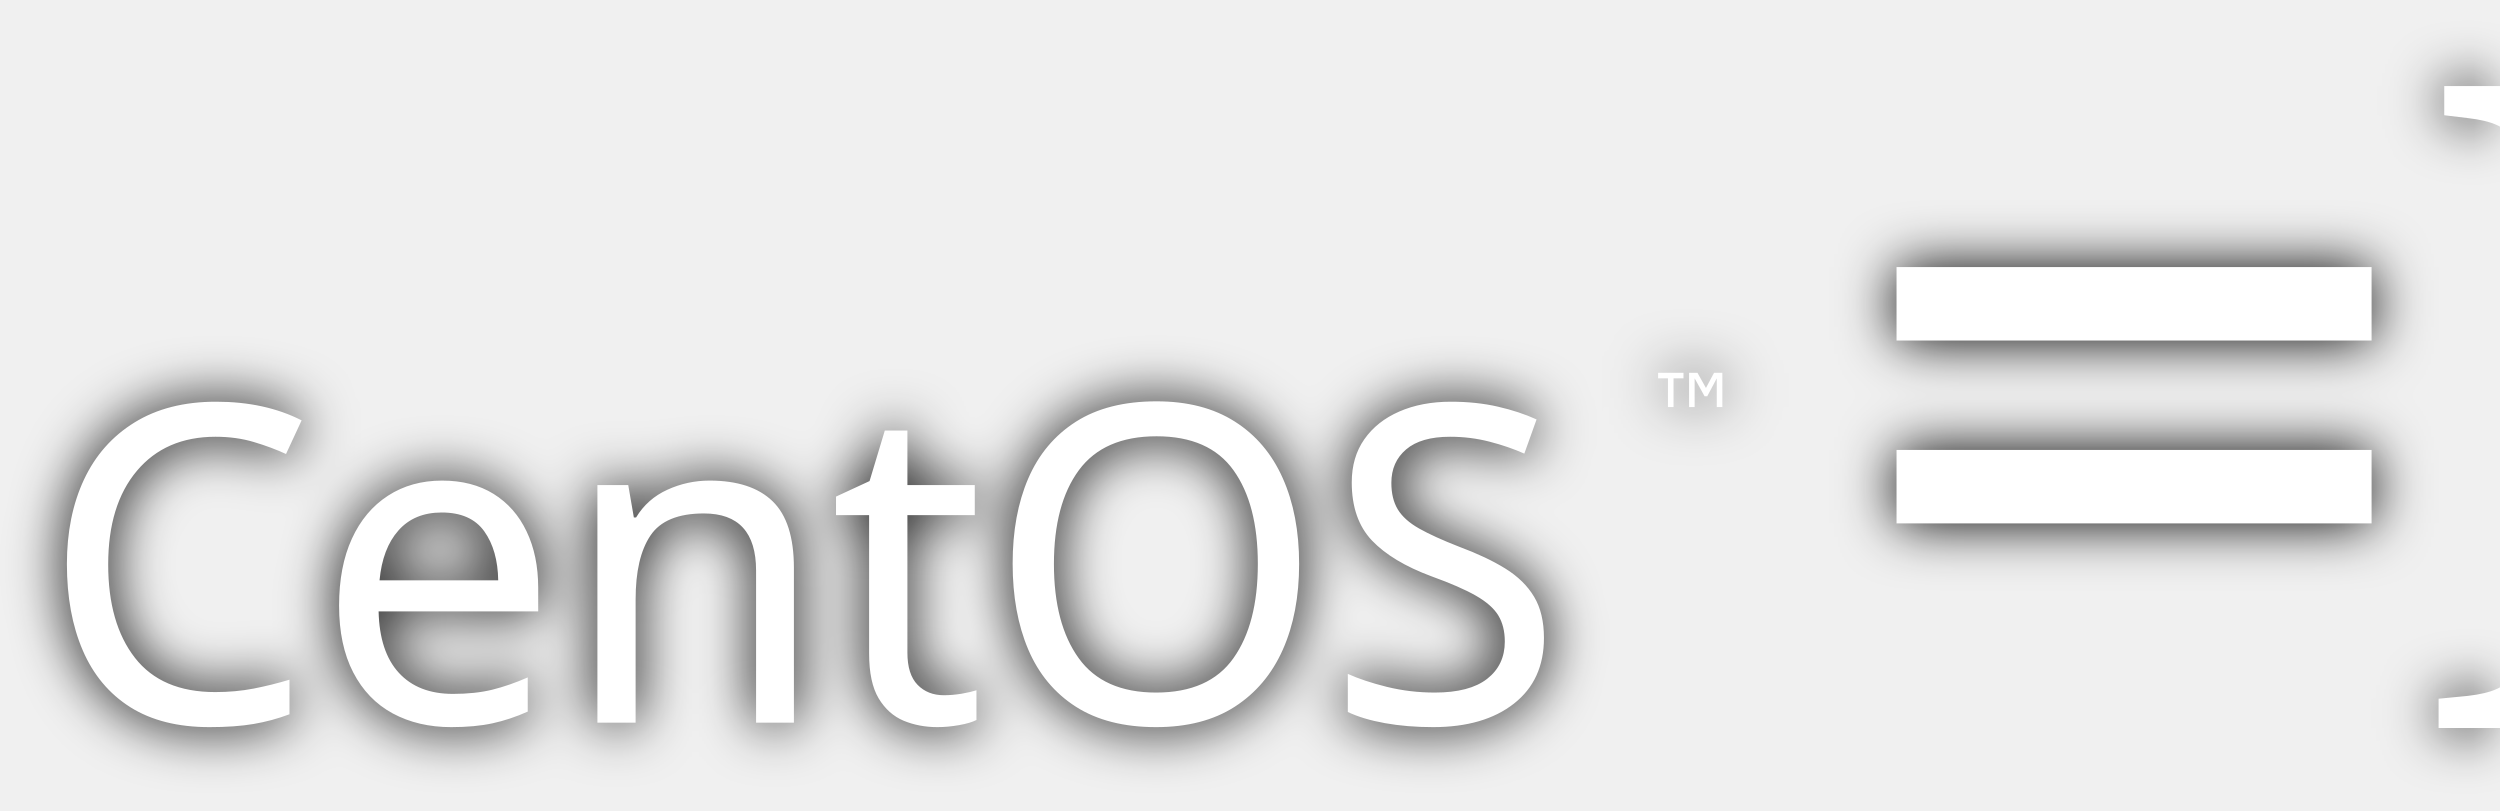
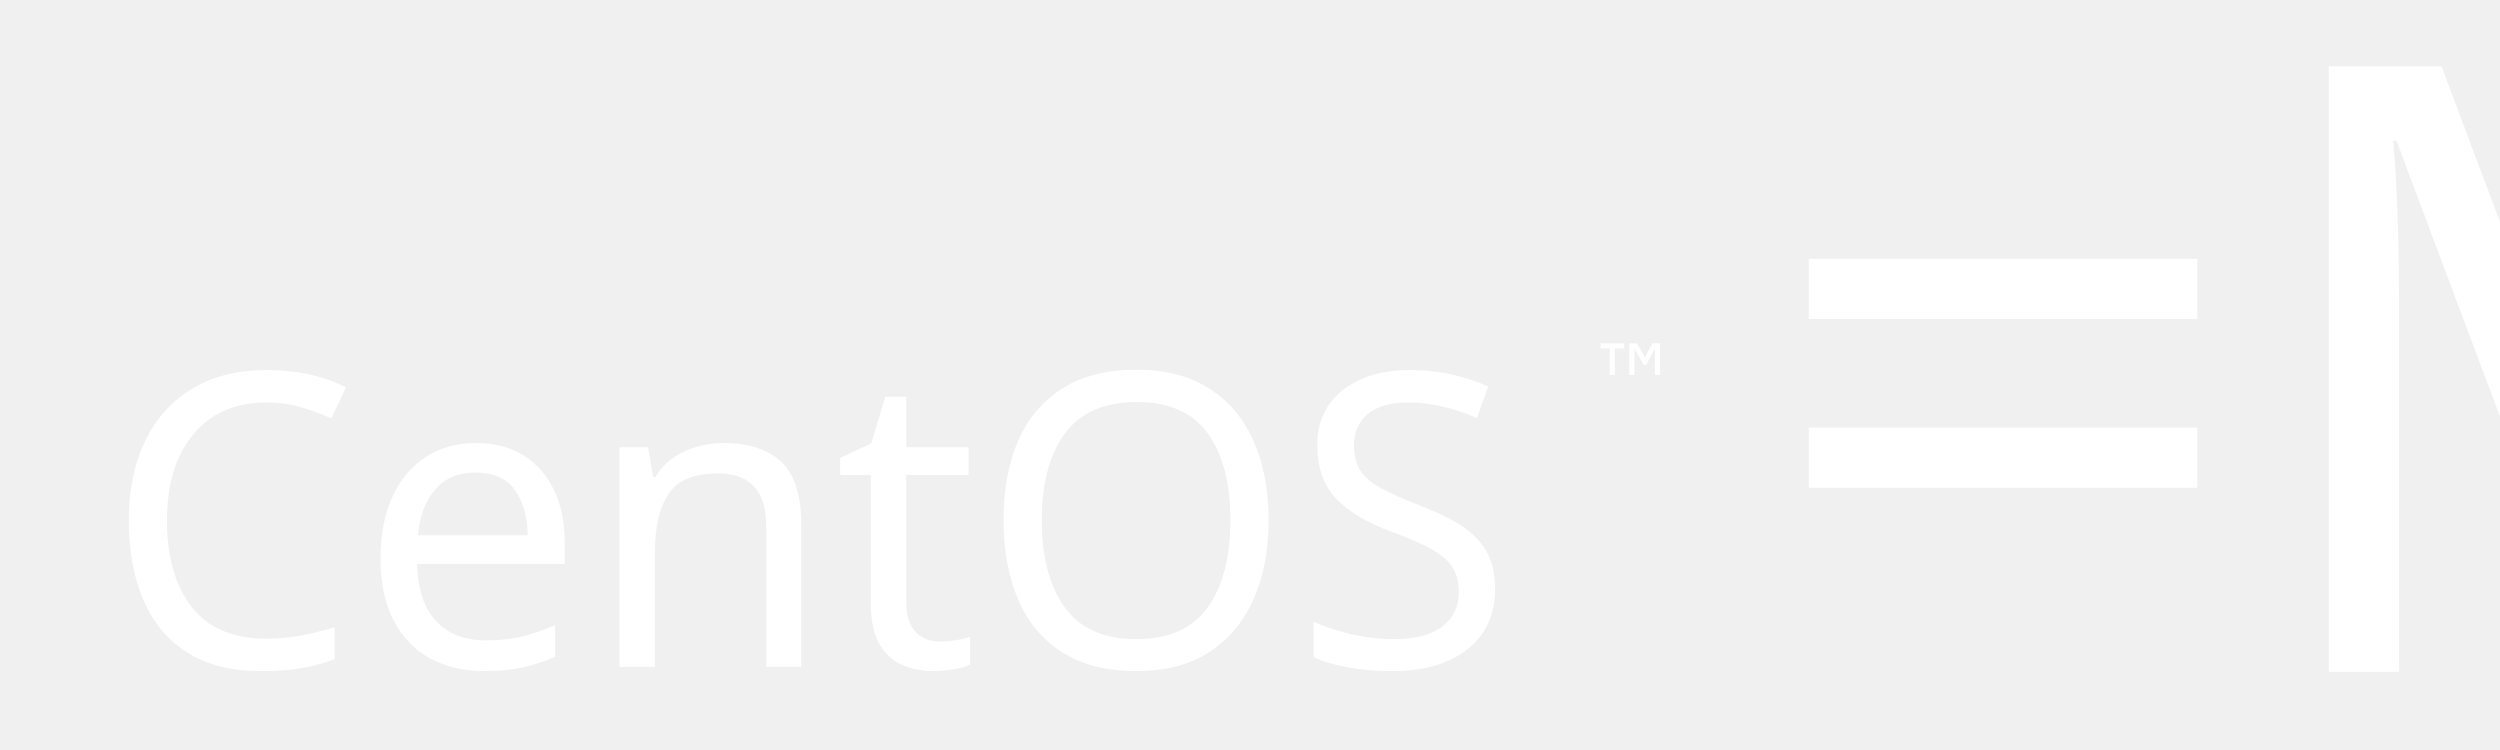
- <svg xmlns="http://www.w3.org/2000/svg" id="svg5052" width="148" height="48" version="1.0" style="enable-background:new">
-   <defs id="defs5055">
-     <filter id="filter3750">
-       <feBlend mode="multiply" in2="BackgroundImage" id="feBlend3752" />
-     </filter>
-     <filter id="filter19535">
-       <feGaussianBlur stdDeviation="4.682" id="feGaussianBlur19537" />
-     </filter>
-   </defs>
-   <g id="layer1" style="display:inline;filter:url(#filter3750)" transform="translate(72.30927,-88.34503)">
-     <rect style="opacity:0;fill:#000000;fill-opacity:0" id="CENTOSARTWORK" width="148" height="48" x="-72.309" y="88.345" />
-   </g>
+ <svg xmlns="http://www.w3.org/2000/svg" id="svg5052" width="160" height="48" version="1.0" style="enable-background:new">
+   <defs id="defs5055" />
  <g id="layer2" style="display:inline" transform="translate(72.30927,-88.34503)">
-     <g style="fill:#000000;filter:url(#filter19535);fill-opacity:1" id="g18948" transform="matrix(0.3574814,0,0,0.3574814,-212.4912,-99.28027)">
-       <text clip-path="none" id="text18950" y="638.332" x="402.69" style="font-size:72.706px;font-style:normal;font-variant:normal;font-weight:200;font-stretch:normal;text-align:start;line-height:125%;writing-mode:lr-tb;text-anchor:start;fill:#000000;fill-opacity:1;stroke:none;stroke-width:1;stroke-linecap:butt;stroke-linejoin:miter;stroke-miterlimit:4;stroke-dasharray:none;stroke-opacity:1;display:inline;font-family:Denmark;-inkscape-font-specification:Denmark Ultra-Light" xml:space="preserve" transform="scale(0.9903873,1.009706)">
-         <tspan style="font-size:72.706px;font-style:normal;font-variant:normal;font-weight:200;font-stretch:normal;text-align:start;line-height:125%;writing-mode:lr-tb;text-anchor:start;fill:#000000;fill-opacity:1;stroke-width:1;stroke-miterlimit:4;stroke-dasharray:none;font-family:Denmark;-inkscape-font-specification:Denmark Ultra-Light" y="638.332" x="402.69" id="tspan18952">CentOS</tspan>
-       </text>
-       <text xml:space="preserve" style="font-size:24px;font-style:normal;font-variant:normal;font-weight:normal;font-stretch:normal;text-align:center;line-height:125%;writing-mode:lr-tb;text-anchor:middle;fill:#000000;fill-opacity:1;stroke:none;stroke-width:1px;stroke-linecap:butt;stroke-linejoin:miter;stroke-opacity:1;font-family:DejaVu LGC Sans Mono;-inkscape-font-specification:DejaVu LGC Sans Mono" x="415.834" y="39.327" id="text18954" transform="translate(276.9631,568.0089)">
-         <tspan id="tspan18956" x="415.834" y="39.327" style="font-size:20px;font-style:normal;font-variant:normal;font-weight:normal;font-stretch:normal;font-family:DejaVu LGC Sans Mono;-inkscape-font-specification:DejaVu LGC Sans Mono;fill:#000000;fill-opacity:1" />
-       </text>
-       <text transform="scale(0.9999922,1.000008)" xml:space="preserve" style="font-size:156.092px;font-style:normal;font-variant:normal;font-weight:normal;font-stretch:normal;text-align:start;line-height:0%;writing-mode:lr-tb;text-anchor:start;fill:#000000;fill-opacity:1;stroke:none;stroke-width:1px;stroke-linecap:butt;stroke-linejoin:miter;stroke-opacity:1;font-family:URW Bookman L;-inkscape-font-specification:URW Bookman L" x="698.263" y="645.404" id="text18958">
-         <tspan id="tspan18960" x="698.263" y="645.404" style="font-size:156.092px;font-style:normal;font-variant:normal;font-weight:normal;font-stretch:normal;text-align:start;line-height:0%;writing-mode:lr-tb;text-anchor:start;fill:#000000;font-family:URW Bookman L;-inkscape-font-specification:URW Bookman L;fill-opacity:1">=MAJOR_RELEASE=</tspan>
-       </text>
-       <text xml:space="preserve" style="font-size:18.264px;font-style:normal;font-weight:normal;fill:#000000;fill-opacity:1;stroke:none;stroke-width:1;stroke-linecap:butt;stroke-linejoin:miter;stroke-miterlimit:4;stroke-dasharray:none;stroke-opacity:1;font-family:Bitstream Vera Sans" x="730.676" y="546.647" id="text18962" transform="scale(0.9092079,1.099858)">
-         <tspan id="tspan18964" x="730.676" y="546.647">™</tspan>
-       </text>
-     </g>
-     <g transform="matrix(0.3574814,0,0,0.3574814,-212.4912,-99.28027)" id="g18936" style="fill:#ffffff">
+     <g transform="matrix(0.3574814,0,0,0.3574814,-208.2098,-99.3767)" id="CENTOSARTWORK" style="fill:#ffffff">
      <text transform="scale(0.9903873,1.009706)" xml:space="preserve" style="font-size:72.706px;font-style:normal;font-variant:normal;font-weight:200;font-stretch:normal;text-align:start;line-height:125%;writing-mode:lr-tb;text-anchor:start;fill:#ffffff;fill-opacity:1;stroke:none;stroke-width:1;stroke-linecap:butt;stroke-linejoin:miter;stroke-miterlimit:4;stroke-dasharray:none;stroke-opacity:1;display:inline;font-family:Denmark;-inkscape-font-specification:Denmark Ultra-Light" x="402.69" y="638.332" id="text7691" clip-path="none">
        <tspan id="tspan7693" x="402.69" y="638.332" style="font-size:72.706px;font-style:normal;font-variant:normal;font-weight:200;font-stretch:normal;text-align:start;line-height:125%;writing-mode:lr-tb;text-anchor:start;fill:#ffffff;fill-opacity:1;stroke-width:1;stroke-miterlimit:4;stroke-dasharray:none;font-family:Denmark;-inkscape-font-specification:Denmark Ultra-Light">CentOS</tspan>
      </text>
      <text transform="translate(276.9631,568.0089)" id="text2673" y="39.327" x="415.834" style="font-size:24px;font-style:normal;font-variant:normal;font-weight:normal;font-stretch:normal;text-align:center;line-height:125%;writing-mode:lr-tb;text-anchor:middle;fill:#ffffff;fill-opacity:1;stroke:none;stroke-width:1px;stroke-linecap:butt;stroke-linejoin:miter;stroke-opacity:1;font-family:DejaVu LGC Sans Mono;-inkscape-font-specification:DejaVu LGC Sans Mono" xml:space="preserve">
-         <tspan style="font-size:20px;font-style:normal;font-variant:normal;font-weight:normal;font-stretch:normal;font-family:DejaVu LGC Sans Mono;-inkscape-font-specification:DejaVu LGC Sans Mono;fill:#ffffff" y="39.327" x="415.834" id="tspan2675" />
+         <tspan style="font-size:20px;font-style:normal;font-variant:normal;font-weight:normal;font-stretch:normal;fill:#ffffff;font-family:DejaVu LGC Sans Mono;-inkscape-font-specification:DejaVu LGC Sans Mono" y="39.327" x="415.834" id="tspan2675" />
      </text>
-       <text id="text9583" y="645.404" x="698.263" style="font-size:156.092px;font-style:normal;font-variant:normal;font-weight:normal;font-stretch:normal;text-align:start;line-height:0%;writing-mode:lr-tb;text-anchor:start;fill:#ffffff;fill-opacity:1;stroke:none;stroke-width:1px;stroke-linecap:butt;stroke-linejoin:miter;stroke-opacity:1;font-family:URW Bookman L;-inkscape-font-specification:URW Bookman L" xml:space="preserve" transform="scale(0.9999922,1.000008)">
-         <tspan style="font-size:156.092px;font-style:normal;font-variant:normal;font-weight:normal;font-stretch:normal;text-align:start;line-height:0%;writing-mode:lr-tb;text-anchor:start;fill:#ffffff;font-family:URW Bookman L;-inkscape-font-specification:URW Bookman L" y="645.404" x="698.263" id="tspan9585">=MAJOR_RELEASE=</tspan>
+       <text id="text9583" y="645.404" x="695.484" style="font-size:151.855px;font-style:normal;font-variant:normal;font-weight:200;font-stretch:normal;text-align:start;line-height:0%;writing-mode:lr-tb;text-anchor:start;fill:#ffffff;fill-opacity:1;stroke:none;stroke-width:1px;stroke-linecap:butt;stroke-linejoin:miter;stroke-opacity:1;font-family:Denmark;-inkscape-font-specification:Denmark Ultra-Light" xml:space="preserve" transform="scale(0.9999922,1.000008)">
+         <tspan style="font-size:151.855px;font-style:normal;font-variant:normal;font-weight:200;font-stretch:normal;text-align:start;line-height:0%;writing-mode:lr-tb;text-anchor:start;fill:#ffffff;font-family:Denmark;-inkscape-font-specification:Denmark Ultra-Light" y="645.404" x="695.484" id="tspan9585">=MAJOR_RELEASE=</tspan>
      </text>
      <text transform="scale(0.9092079,1.099858)" id="text5087" y="546.647" x="730.676" style="font-size:18.264px;font-style:normal;font-weight:normal;fill:#ffffff;fill-opacity:1;stroke:none;stroke-width:1;stroke-linecap:butt;stroke-linejoin:miter;stroke-miterlimit:4;stroke-dasharray:none;stroke-opacity:1;font-family:Bitstream Vera Sans" xml:space="preserve">
        <tspan y="546.647" x="730.676" id="tspan5089">™</tspan>
      </text>
    </g>
  </g>
</svg>
